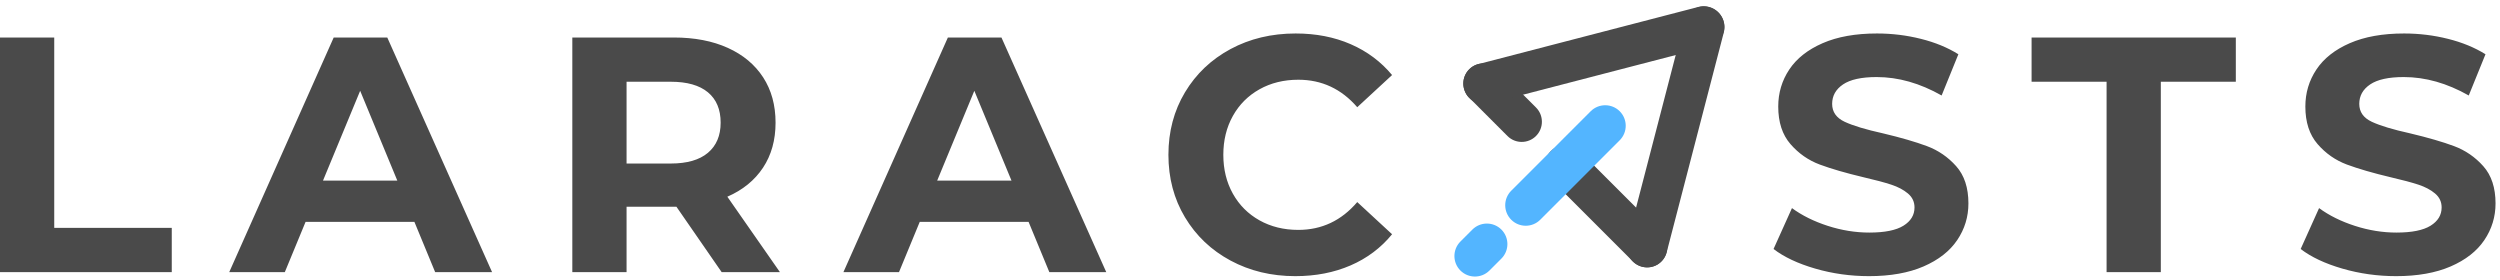
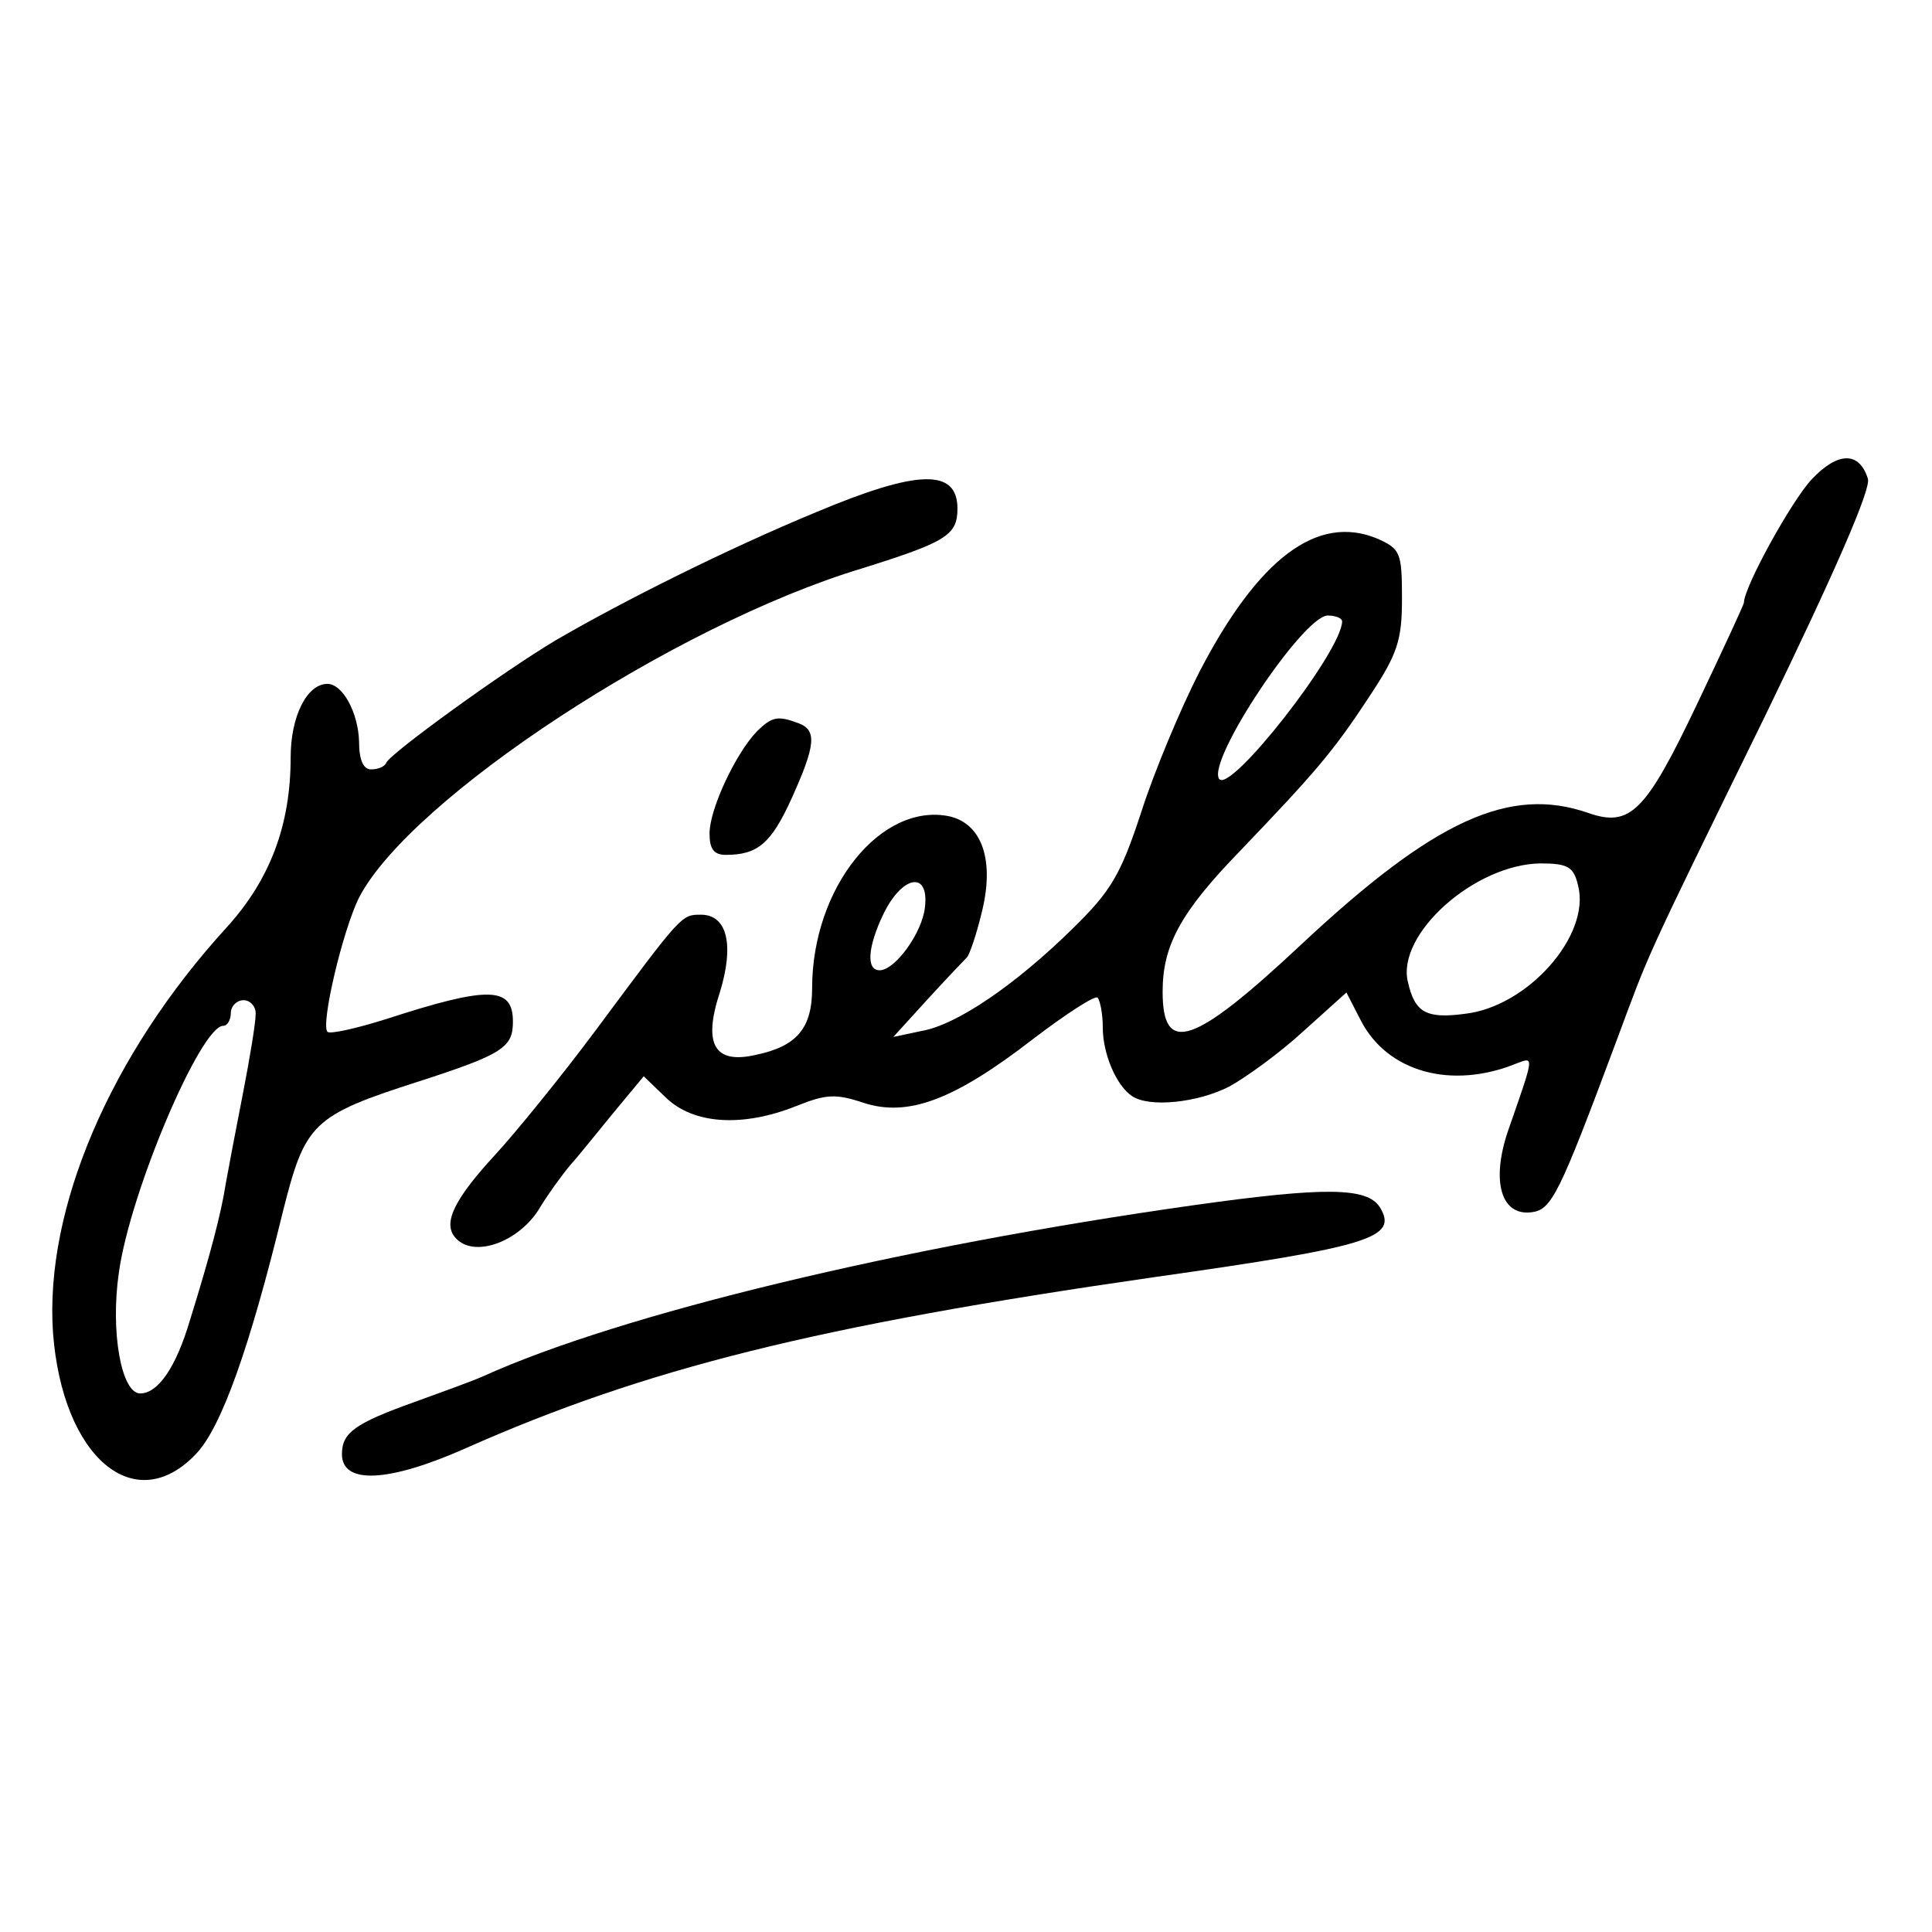
- <svg xmlns="http://www.w3.org/2000/svg" width="322px" height="36px" viewBox="0 0 322 36" version="1.1">
-   <g id="Brand-Doodling" stroke="none" stroke-width="1" fill="none" fill-rule="evenodd">
-     <g transform="translate(-567, -4407)" id="Group-35-Copy-2">
-       <g transform="translate(567, 4394)">
-         <g id="Group-28-Copy" transform="translate(0, 17.09441)" fill="#4A4A4A" fill-rule="nonzero">
-           <g id="Group-7-Copy-4">
-             <g id="Group-7-Copy-3">
-               <path d="M0,0.736 L6.986,0.736 L6.986,25.257 L22.123,25.257 L22.123,30.955 L0,30.955 L0,0.736 Z M53.374,24.48 L39.359,24.48 L36.685,30.955 L29.526,30.955 L42.981,0.736 L49.881,0.736 L63.379,30.955 L56.048,30.955 L53.374,24.48 Z M51.175,19.17 L46.388,7.6 L41.601,19.17 L51.175,19.17 Z M92.949,30.955 L87.127,22.537 L80.701,22.537 L80.701,30.955 L73.715,30.955 L73.715,0.736 L86.782,0.736 C89.456,0.736 91.777,1.182 93.747,2.074 C95.716,2.966 97.232,4.233 98.296,5.873 C99.36,7.514 99.892,9.456 99.892,11.701 C99.892,13.946 99.353,15.882 98.275,17.508 C97.197,19.134 95.666,20.379 93.682,21.242 L100.453,30.955 L92.949,30.955 Z M92.819,11.701 C92.819,10.003 92.273,8.701 91.181,7.794 C90.088,6.888 88.493,6.434 86.394,6.434 L80.701,6.434 L80.701,16.968 L86.394,16.968 C88.493,16.968 90.088,16.508 91.181,15.587 C92.273,14.666 92.819,13.371 92.819,11.701 Z M132.48,24.48 L118.464,24.48 L115.791,30.955 L108.632,30.955 L122.087,0.736 L128.987,0.736 L142.485,30.955 L135.154,30.955 L132.48,24.48 Z M130.281,19.17 L125.494,7.6 L120.707,19.17 L130.281,19.17 Z M166.836,31.473 C163.76,31.473 160.978,30.804 158.492,29.466 C156.005,28.128 154.05,26.271 152.627,23.897 C151.203,21.523 150.492,18.839 150.492,15.846 C150.492,12.852 151.203,10.169 152.627,7.794 C154.05,5.42 156.005,3.564 158.492,2.225 C160.978,0.887 163.774,0.218 166.879,0.218 C169.496,0.218 171.86,0.678 173.973,1.599 C176.087,2.52 177.862,3.844 179.299,5.571 L174.814,9.715 C172.773,7.355 170.243,6.175 167.224,6.175 C165.356,6.175 163.688,6.586 162.222,7.406 C160.756,8.226 159.613,9.37 158.793,10.838 C157.974,12.306 157.564,13.975 157.564,15.846 C157.564,17.716 157.974,19.386 158.793,20.853 C159.613,22.321 160.756,23.465 162.222,24.286 C163.688,25.106 165.356,25.516 167.224,25.516 C170.243,25.516 172.773,24.322 174.814,21.933 L179.299,26.077 C177.862,27.833 176.079,29.171 173.952,30.092 C171.824,31.013 169.453,31.473 166.836,31.473 Z M240.724,31.473 C238.337,31.473 236.03,31.15 233.802,30.502 C231.574,29.855 229.784,29.013 228.433,27.977 L230.805,22.71 C232.099,23.66 233.637,24.422 235.419,24.998 C237.202,25.573 238.984,25.861 240.767,25.861 C242.751,25.861 244.217,25.566 245.166,24.976 C246.114,24.386 246.589,23.602 246.589,22.623 C246.589,21.904 246.308,21.307 245.748,20.832 C245.187,20.357 244.468,19.976 243.592,19.688 C242.715,19.4 241.529,19.083 240.034,18.738 C237.734,18.191 235.851,17.644 234.384,17.098 C232.918,16.551 231.66,15.673 230.611,14.464 C229.562,13.255 229.037,11.644 229.037,9.629 C229.037,7.873 229.511,6.283 230.46,4.859 C231.409,3.434 232.839,2.304 234.751,1.47 C236.663,0.635 238.999,0.218 241.759,0.218 C243.685,0.218 245.568,0.448 247.408,0.909 C249.248,1.369 250.858,2.031 252.238,2.894 L250.082,8.204 C247.293,6.622 244.504,5.83 241.716,5.83 C239.761,5.83 238.316,6.147 237.382,6.78 C236.447,7.413 235.98,8.248 235.98,9.284 C235.98,10.32 236.519,11.09 237.597,11.593 C238.675,12.097 240.321,12.593 242.535,13.083 C244.835,13.63 246.718,14.176 248.184,14.723 C249.651,15.27 250.908,16.133 251.958,17.313 C253.007,18.493 253.532,20.091 253.532,22.105 C253.532,23.832 253.05,25.408 252.087,26.833 C251.124,28.257 249.679,29.387 247.753,30.222 C245.827,31.056 243.484,31.473 240.724,31.473 Z M271.328,6.434 L261.668,6.434 L261.668,0.736 L287.974,0.736 L287.974,6.434 L278.314,6.434 L278.314,30.955 L271.328,30.955 L271.328,6.434 Z M308.617,31.473 C306.231,31.473 303.923,31.15 301.695,30.502 C299.467,29.855 297.678,29.013 296.326,27.977 L298.698,22.71 C299.992,23.66 301.53,24.422 303.313,24.998 C305.095,25.573 306.877,25.861 308.66,25.861 C310.644,25.861 312.11,25.566 313.059,24.976 C314.008,24.386 314.482,23.602 314.482,22.623 C314.482,21.904 314.202,21.307 313.641,20.832 C313.08,20.357 312.362,19.976 311.485,19.688 C310.608,19.4 309.422,19.083 307.927,18.738 C305.627,18.191 303.744,17.644 302.278,17.098 C300.811,16.551 299.553,15.673 298.504,14.464 C297.455,13.255 296.93,11.644 296.93,9.629 C296.93,7.873 297.404,6.283 298.353,4.859 C299.302,3.434 300.732,2.304 302.644,1.47 C304.556,0.635 306.892,0.218 309.652,0.218 C311.578,0.218 313.461,0.448 315.301,0.909 C317.141,1.369 318.751,2.031 320.131,2.894 L317.975,8.204 C315.186,6.622 312.398,5.83 309.609,5.83 C307.654,5.83 306.209,6.147 305.275,6.78 C304.34,7.413 303.873,8.248 303.873,9.284 C303.873,10.32 304.412,11.09 305.49,11.593 C306.568,12.097 308.214,12.593 310.428,13.083 C312.728,13.63 314.611,14.176 316.078,14.723 C317.544,15.27 318.802,16.133 319.851,17.313 C320.9,18.493 321.425,20.091 321.425,22.105 C321.425,23.832 320.943,25.408 319.98,26.833 C319.017,28.257 317.573,29.387 315.646,30.222 C313.72,31.056 311.377,31.473 308.617,31.473 Z" id="LARACASTS" />
-             </g>
-           </g>
-         </g>
-         <g id="Group-34" transform="translate(205.4056, 30.5) rotate(-45) translate(-205.4056, -30.5) translate(180.9056, 12)">
-           <g id="Group-96-Copy-4" transform="translate(15, 0)" fill="#4A4A4A" fill-rule="nonzero">
-             <path d="M0.653,4.484 L7.616,4.484 C9.05,4.484 10.213,5.647 10.213,7.081 L10.213,7.081 C10.213,8.515 9.05,9.678 7.616,9.678 L0.653,9.678 C-0.782,9.678 -1.944,8.515 -1.944,7.081 L-1.944,7.081 C-1.944,5.647 -0.782,4.484 0.653,4.484 Z" id="Rectangle-Copy-73" transform="translate(4.134328, 7.081034) rotate(-270) translate(-4.134328, -7.081034) " />
-             <path d="M-3.324,23.346 L11.592,23.346 C13.027,23.346 14.189,24.508 14.189,25.943 L14.189,25.943 C14.189,27.377 13.027,28.54 11.592,28.54 L-3.324,28.54 C-4.758,28.54 -5.921,27.377 -5.921,25.943 L-5.921,25.943 C-5.921,24.508 -4.758,23.346 -3.324,23.346 Z" id="Rectangle-Copy-74" transform="translate(4.134328, 25.94253) rotate(-270) translate(-4.134328, -25.94253) " />
-             <path d="M2.103,8.325 L31.38,8.548 C32.84,8.559 34.02,9.74 34.031,11.199 L34.031,11.199 C34.042,12.631 32.89,13.8 31.459,13.811 C31.446,13.811 31.433,13.811 31.42,13.811 L2.143,13.588 C0.683,13.577 -0.498,12.396 -0.509,10.937 L-0.509,10.937 C-0.52,9.505 0.632,8.336 2.064,8.325 C2.077,8.325 2.09,8.325 2.103,8.325 Z" id="Rectangle-Copy-77" transform="translate(16.76119, 11.06793) rotate(-330) translate(-16.76119, -11.06793) " />
-             <path d="M2.143,23.433 L31.42,23.21 C32.851,23.199 34.02,24.351 34.031,25.782 C34.031,25.795 34.031,25.808 34.031,25.822 L34.031,25.822 C34.02,27.281 32.84,28.462 31.38,28.473 L2.103,28.696 C0.671,28.707 -0.498,27.555 -0.509,26.124 C-0.509,26.111 -0.509,26.097 -0.509,26.084 L-0.509,26.084 C-0.498,24.625 0.683,23.444 2.143,23.433 Z" id="Rectangle-Copy-78" transform="translate(16.76119, 25.95299) rotate(-30) translate(-16.76119, -25.95299) " />
-           </g>
-           <path d="M11.897,15.888 L26.372,15.888 C27.832,15.888 29.015,17.071 29.015,18.53 L29.015,18.53 C29.015,19.99 27.832,21.173 26.372,21.173 L11.897,21.173 C10.437,21.173 9.254,19.99 9.254,18.53 L9.254,18.53 C9.254,17.071 10.437,15.888 11.897,15.888 Z" id="Rectangle-Copy-75" fill="#53B5FF" transform="translate(19.13433, 18.53038) rotate(-180) translate(-19.13433, -18.53038) " />
-           <path d="M2.643,15.888 L4.82,15.888 C6.279,15.888 7.463,17.071 7.463,18.53 L7.463,18.53 C7.463,19.99 6.279,21.173 4.82,21.173 L2.643,21.173 C1.183,21.173 1.03651537e-13,19.99 1.03472786e-13,18.53 L1.03472786e-13,18.53 C1.03294035e-13,17.071 1.183,15.888 2.643,15.888 Z" id="Rectangle-Copy-76" fill="#53B5FF" transform="translate(3.731343, 18.53038) rotate(-180) translate(-3.731343, -18.53038) " />
-         </g>
-       </g>
-     </g>
+ <svg xmlns="http://www.w3.org/2000/svg" version="1.0" width="226pt" height="226pt" viewBox="0 0 226 226" preserveAspectRatio="xMidYMid meet">
+   <g transform="translate(0,226) scale(0.1,-0.1)" fill="#000000" stroke="none">
+     <path d="M2119 1699 c-24 -26 -79 -126 -79 -144 0 -2 -25 -56 -55 -119 -60 -126 -78 -144 -127 -127 -92 32 -180 -8 -336 -154 -126 -118 -162 -130 -162 -55 0 54 21 93 91 165 87 91 108 115 150 179 34 51 39 67 39 116 0 54 -2 58 -29 70 -70 29 -139 -23 -208 -156 -22 -43 -53 -117 -68 -164 -24 -73 -35 -92 -80 -136 -67 -66 -136 -113 -177 -120 l-33 -7 40 44 c22 24 43 46 46 49 3 3 11 26 17 51 16 62 1 105 -37 114 -80 17 -161 -83 -161 -201 0 -47 -18 -68 -66 -78 -48 -11 -62 12 -42 73 17 55 9 91 -22 91 -23 0 -22 1 -123 -135 -41 -55 -94 -120 -117 -145 -48 -52 -62 -80 -48 -97 21 -26 76 -6 100 35 9 15 25 37 35 49 10 11 33 40 52 63 l34 41 26 -25 c32 -31 89 -35 152 -10 35 14 46 15 79 4 52 -17 106 3 199 75 38 29 72 51 75 48 3 -4 6 -19 6 -35 0 -31 16 -68 34 -80 20 -14 77 -8 114 11 20 11 60 40 87 65 l50 45 17 -33 c31 -60 106 -81 182 -50 21 8 21 10 -10 -79 -20 -59 -8 -100 28 -95 23 3 32 21 98 198 41 110 29 85 175 383 80 165 124 265 120 277 -10 32 -35 32 -66 -1z m-549 -166 c-1 -36 -132 -203 -144 -184 -14 22 98 190 127 191 9 0 17 -3 17 -7z m276 -309 c15 -58 -59 -142 -133 -150 -45 -6 -58 2 -66 37 -14 56 78 138 155 139 32 0 39 -4 44 -26z m-764 -25 c-3 -30 -35 -74 -53 -74 -16 0 -14 27 4 65 22 46 54 52 49 9z" />
+     <path d="M955 1661 c-104 -43 -226 -104 -305 -150 -62 -37 -193 -132 -198 -143 -2 -5 -10 -8 -18 -8 -9 0 -14 11 -14 33 -1 33 -19 67 -37 67 -24 0 -43 -38 -43 -86 0 -79 -24 -143 -75 -199 -136 -149 -213 -329 -203 -474 11 -146 96 -218 168 -141 29 31 62 123 101 283 26 103 34 112 159 152 99 32 110 40 110 70 0 41 -28 42 -148 3 -35 -11 -66 -18 -69 -15 -8 9 18 119 37 157 60 116 369 319 588 385 99 31 112 39 112 70 0 47 -46 46 -165 -4z m-656 -588 c0 -10 -7 -52 -15 -93 -8 -41 -17 -88 -20 -105 -5 -33 -18 -83 -42 -160 -16 -54 -37 -85 -58 -85 -22 0 -35 72 -25 141 13 95 96 289 122 289 5 0 9 7 9 15 0 8 7 15 15 15 8 0 15 -8 14 -17z" />
+     <path d="M885 1404 c-24 -25 -55 -90 -55 -119 0 -18 5 -25 19 -25 37 0 53 13 77 66 28 62 30 80 8 88 -24 9 -31 8 -49 -10z" />
+     <path d="M1395 850 c-340 -48 -669 -127 -830 -200 -11 -5 -47 -18 -80 -30 -70 -25 -85 -36 -85 -61 0 -36 55 -33 145 7 210 93 409 143 805 200 254 36 286 46 264 82 -15 23 -63 24 -219 2z" />
  </g>
</svg>
